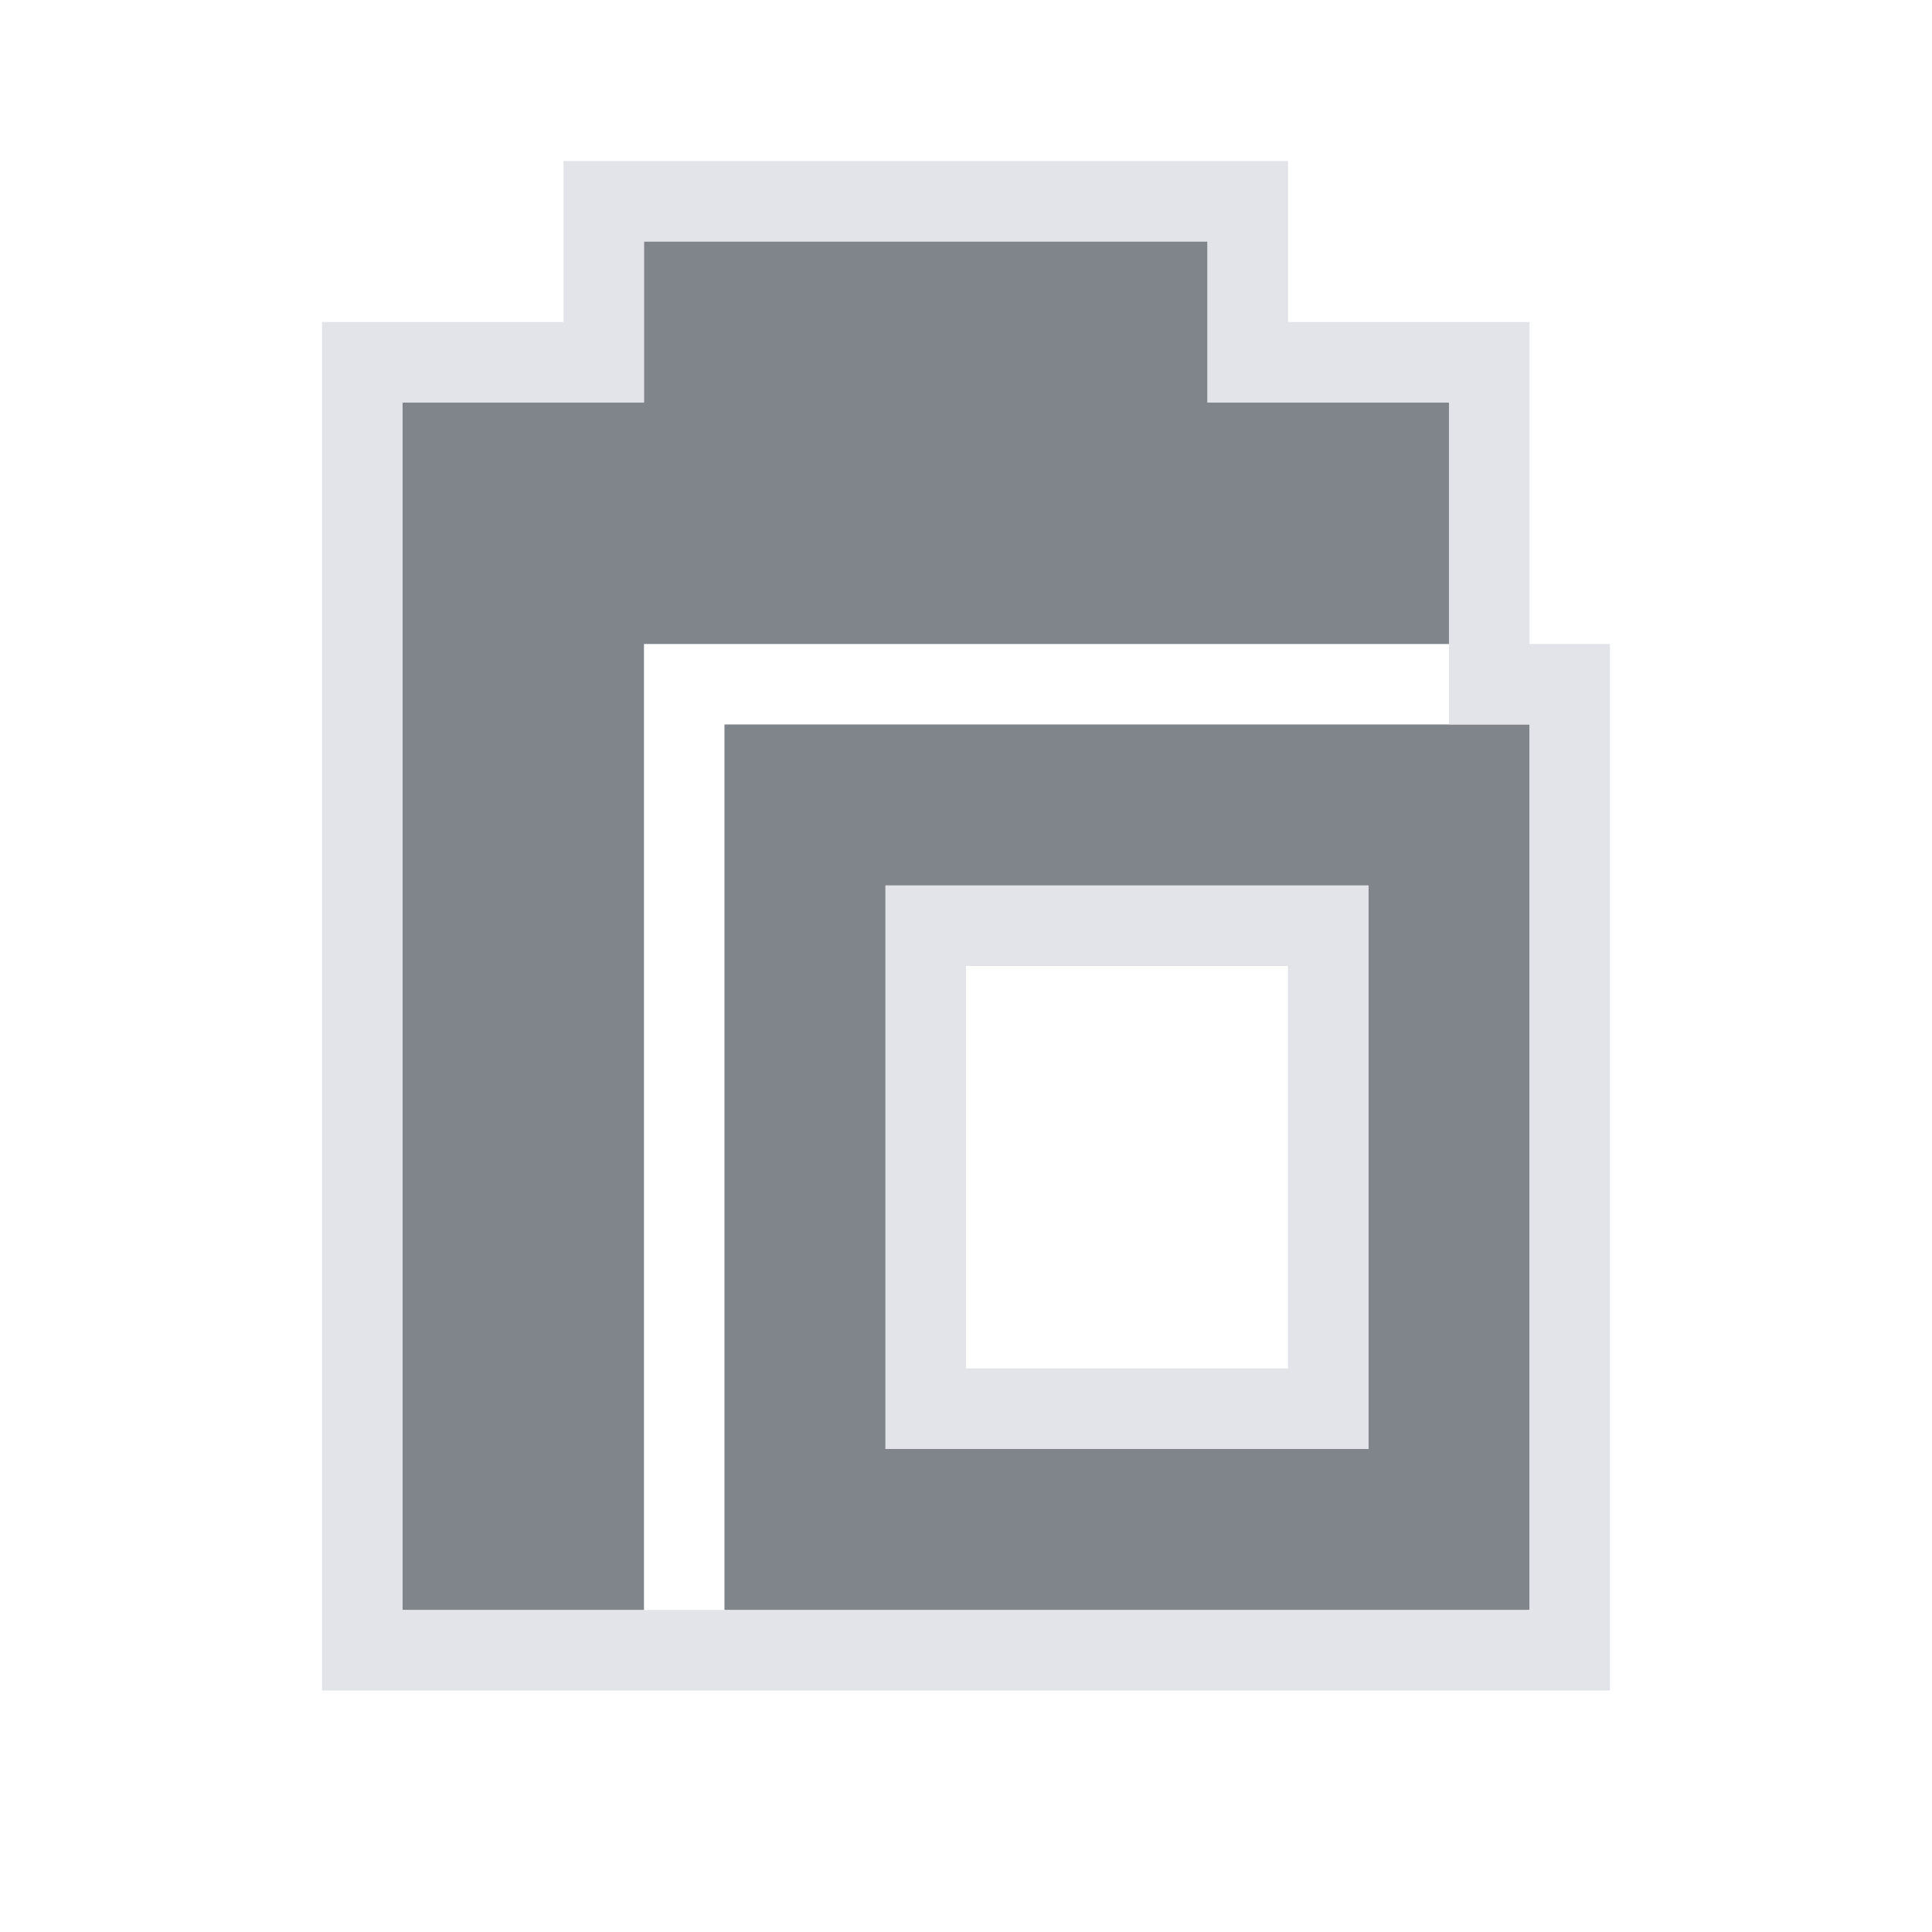
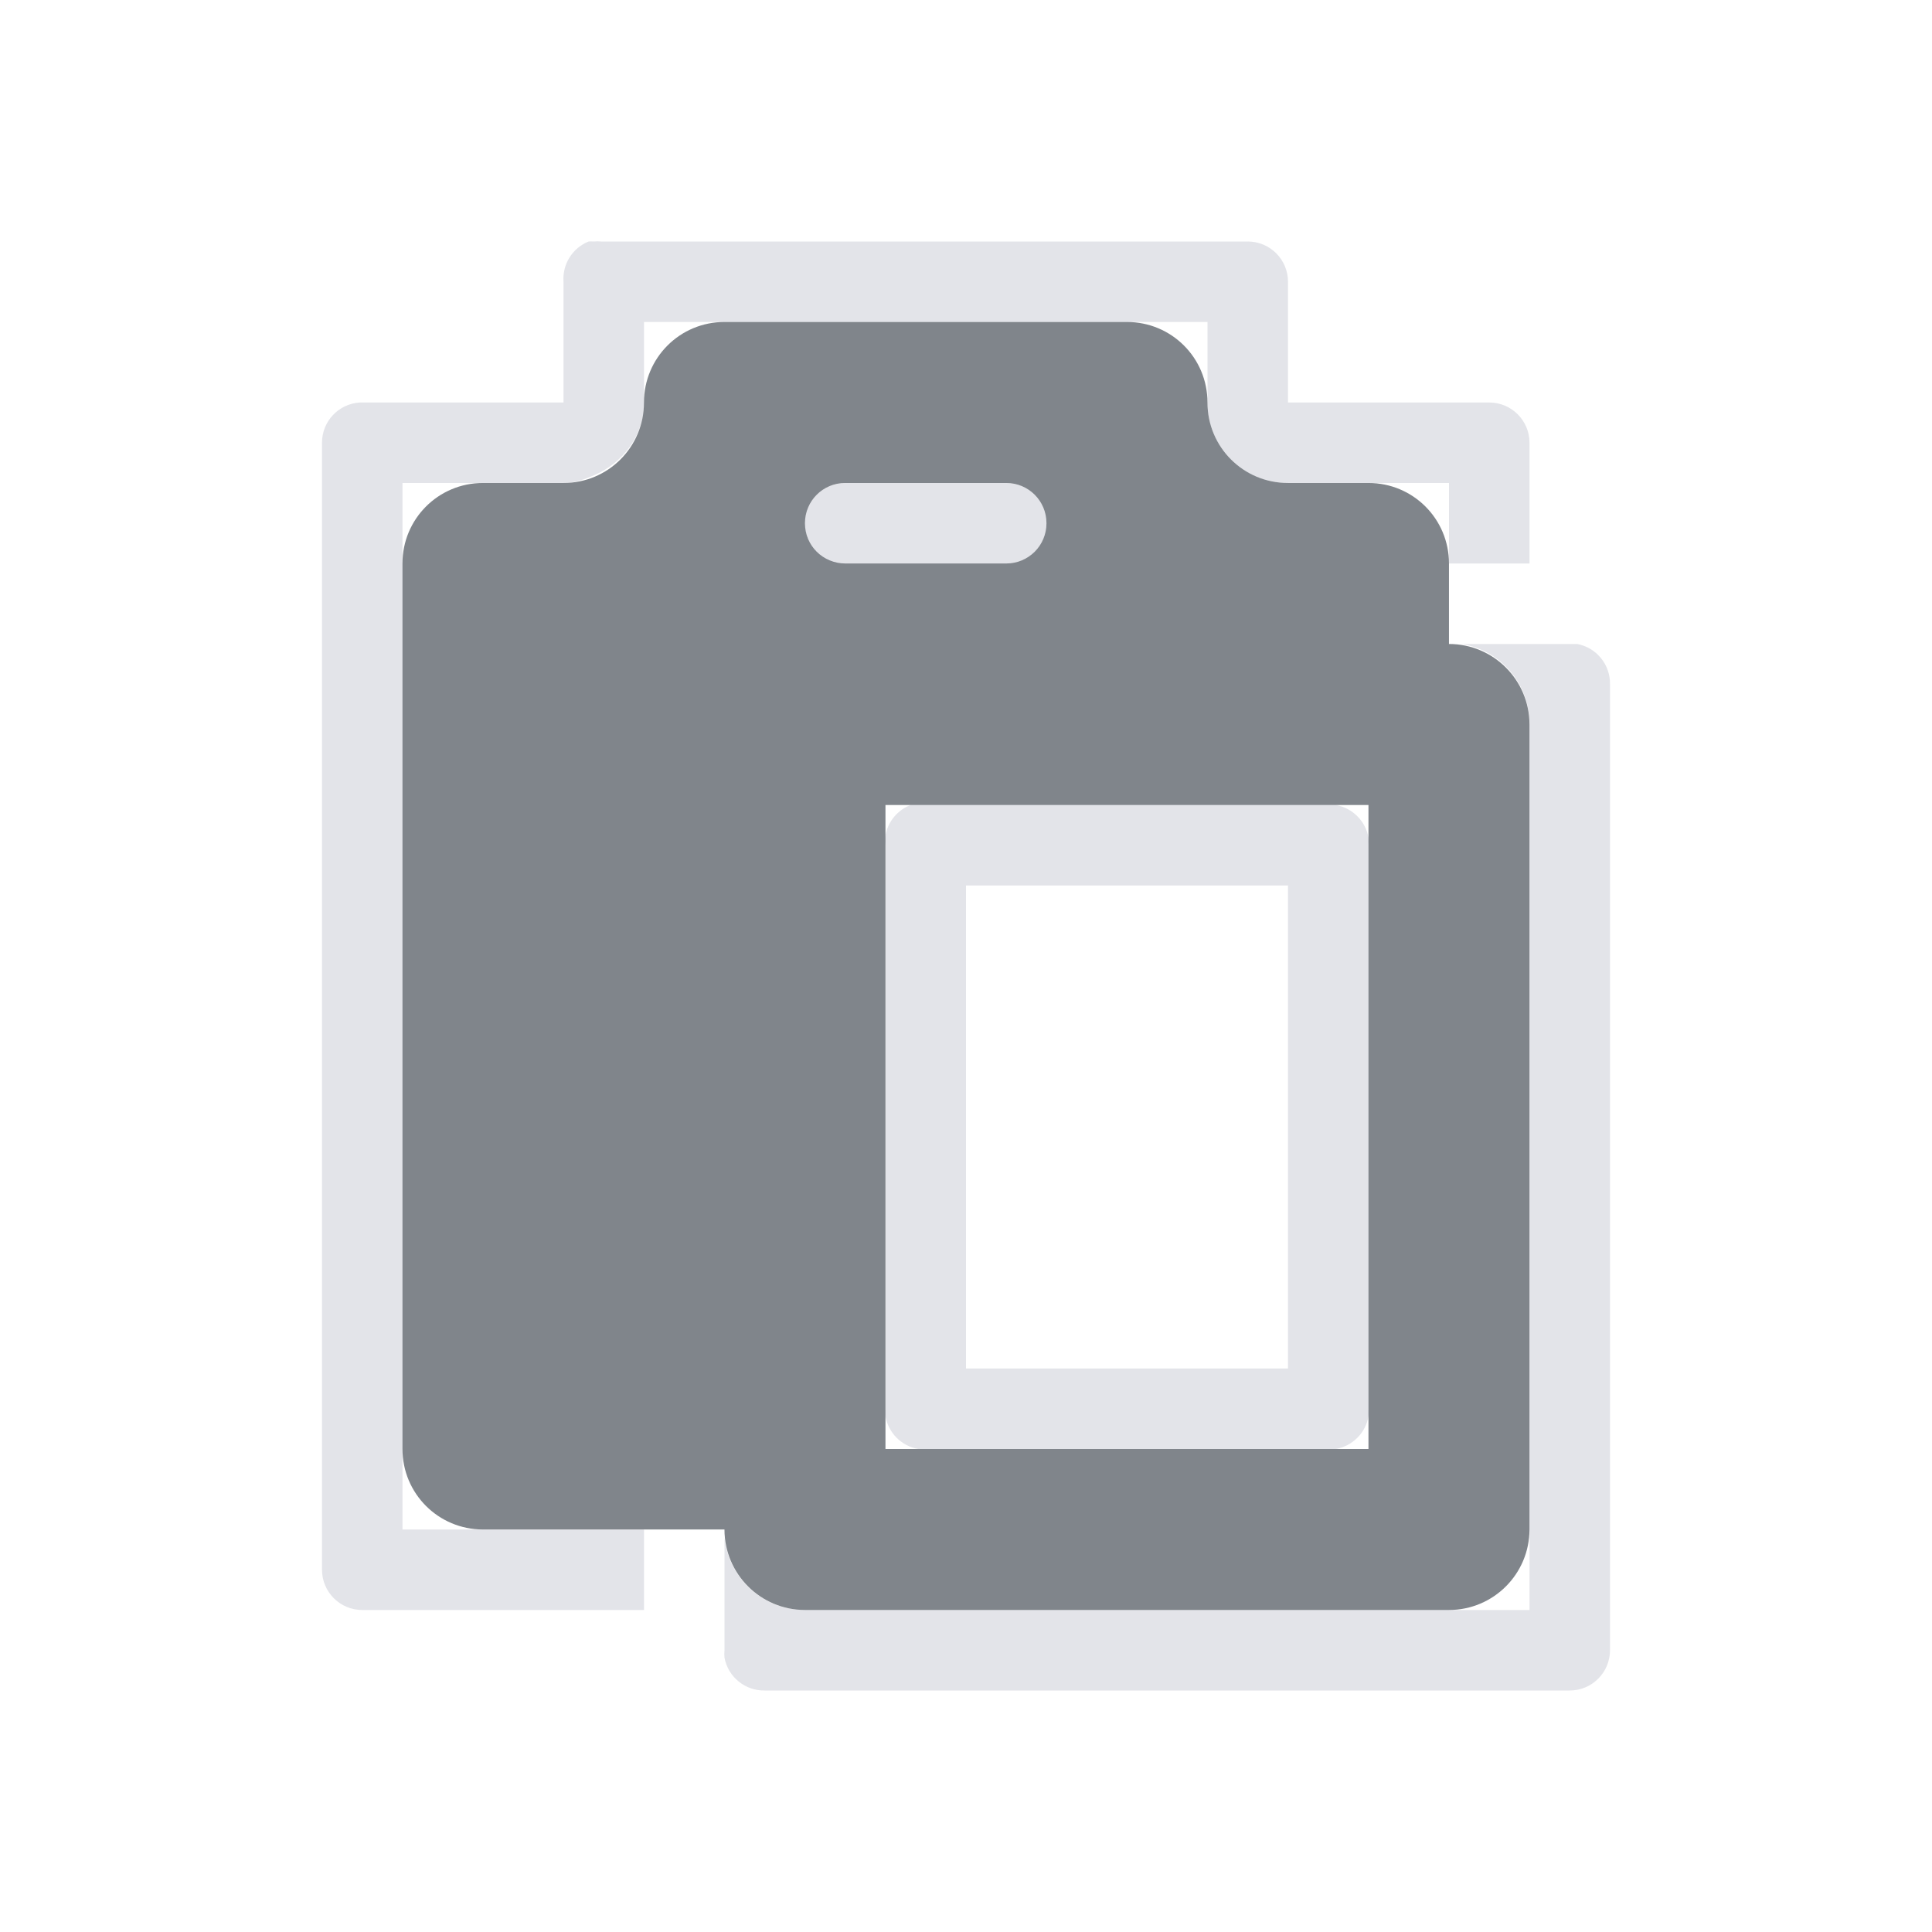
<svg xmlns="http://www.w3.org/2000/svg" width="24" height="24" id="svg13094" version="1.1">
  <defs id="defs13096" />
  <g transform="translate(9384.308,-4838.199)" id="layer1">
-     <path id="path2994" d="m -9376.308,4841.199 0,2 -3,0 0,15 3,0 0,-12 10,10e-5 0,-3 -3,0 0,-2 z m 1,6 0,11 10,0 0,-11 z m 2,2 6,0 0,7 -6,0 z" style="font-size:medium;font-style:normal;font-variant:normal;font-weight:normal;font-stretch:normal;text-indent:0;text-align:start;text-decoration:none;line-height:normal;letter-spacing:normal;word-spacing:normal;text-transform:none;direction:ltr;block-progression:tb;writing-mode:lr-tb;text-anchor:start;baseline-shift:baseline;color:#000000;fill:#434a54;fill-opacity:0.675;stroke:none;stroke-width:57.893;marker:none;visibility:visible;display:inline;overflow:visible;enable-background:accumulate;font-family:Sans;-inkscape-font-specification:Sans" />
-     <path style="font-size:medium;font-style:normal;font-variant:normal;font-weight:normal;font-stretch:normal;text-indent:0;text-align:start;text-decoration:none;line-height:normal;letter-spacing:normal;word-spacing:normal;text-transform:none;direction:ltr;block-progression:tb;writing-mode:lr-tb;text-anchor:start;baseline-shift:baseline;color:#000000;fill:#dbdde3;fill-opacity:0.783;fill-rule:nonzero;stroke:none;stroke-width:2;marker:none;visibility:visible;display:inline;overflow:visible;enable-background:accumulate;font-family:Sans;-inkscape-font-specification:Sans" d="M 7 2 L 7 3 L 7 4 L 5 4 L 4 4 L 4 5 L 4 20 L 4 21 L 5 21 L 8 21 L 9 21 L 19 21 L 20 21 L 20 20 L 20 9 L 20 8 L 19 8 L 19 5 L 19 4 L 18 4 L 16 4 L 16 3 L 16 2 L 15 2 L 8 2 L 7 2 z M 8 3 L 15 3 L 15 5 L 18 5 L 18 7 L 18 8 L 18 9 L 19 9 L 19 20 L 10 20 L 9 20 L 8 20 L 7 20 L 5 20 L 5 5 L 8 5 L 8 3 z M 11 11 L 11 18 L 17 18 L 17 11 L 11 11 z M 12 12 L 16 12 L 16 17 L 12 17 L 12 12 z " transform="translate(-9384.308,4838.199)" id="path3171" />
+     <path style="font-size:medium;font-style:normal;font-variant:normal;font-weight:normal;font-stretch:normal;text-indent:0;text-align:start;text-decoration:none;line-height:normal;letter-spacing:normal;word-spacing:normal;text-transform:none;direction:ltr;block-progression:tb;writing-mode:lr-tb;text-anchor:start;baseline-shift:baseline;color:#000000;fill:#dbdde3;fill-opacity:0.783;stroke:none;stroke-width:2;marker:none;visibility:visible;display:inline;overflow:visible;enable-background:accumulate;font-family:Sans;-inkscape-font-specification:Sans;fill-rule:nonzero" d="M 7.312 3 A 0.5 0.5 0 0 0 7 3.5 L 7 5 L 4.5 5 A 0.5 0.5 0 0 0 4.469 5 A 0.5 0.5 0 0 0 4 5.5 L 4 19.5 A 0.5 0.5 0 0 0 4.5 20 L 8 20 L 8 19 L 6 19 L 5 19 L 5 18 L 5 7 L 5 6 L 6 6 L 7 6 C 7.138 6 7.255 5.957 7.375 5.906 C 7.734 5.755 8 5.415 8 5 L 8 4 L 9 4 L 14 4 L 15 4 L 15 5 C 15 5.554 15.446 6 16 6 L 17 6 L 18 6 L 18 7 L 19 7 L 19 5.5 A 0.5 0.5 0 0 0 18.5 5 L 16 5 L 16 3.5 A 0.5 0.5 0 0 0 15.5 3 L 7.5 3 A 0.5 0.5 0 0 0 7.469 3 A 0.5 0.5 0 0 0 7.375 3 A 0.5 0.5 0 0 0 7.312 3 z M 10.5 6 C 10.223 6 10 6.223 10 6.5 C 10 6.708 10.133 6.893 10.312 6.969 C 10.372 6.994 10.431 7 10.5 7 L 12.5 7 C 12.777 7 13 6.777 13 6.5 C 13 6.223 12.777 6 12.5 6 L 10.5 6 z M 18.156 8 A 1 1 0 0 1 19 9 L 19 19 A 1 1 0 0 1 19 19.156 L 19 20 L 18.094 20 L 18 20 L 10 20 A 1 1 0 0 1 9 19.094 L 9 20 L 9 20.5 A 0.5 0.5 0 0 0 9 20.594 A 0.5 0.5 0 0 0 9.5 21 L 19.5 21 A 0.5 0.5 0 0 0 20 20.5 L 20 8.5 A 0.5 0.5 0 0 0 19.594 8 L 19.5 8 L 18.156 8 z M 11.312 10 A 0.5 0.5 0 0 0 11 10.375 A 0.5 0.5 0 0 0 11 10.5 L 11 17.5 A 0.5 0.5 0 0 0 11 17.594 A 0.5 0.5 0 0 0 11.406 18 L 16.594 18 A 0.5 0.5 0 0 0 17 17.594 A 0.5 0.5 0 0 0 17 17.5 L 17 10.5 A 0.5 0.5 0 0 0 17 10.406 A 0.5 0.5 0 0 0 16.594 10 L 11.312 10 z M 12 11 L 16 11 L 16 17 L 12 17 L 12 11 z " transform="translate(-9384.308,4838.199)" id="rect3909" />
+     <path class="ColorScheme-Text" style="color:#000000;fill:#434a54;fill-opacity:0.675;fill-rule:nonzero;stroke:none;stroke-width:57.893;marker:none;visibility:visible;display:inline;overflow:visible;enable-background:accumulate" id="path4008" d="m -9375.308,4842.199 c -0.554,0 -1,0.446 -1,1 0,0.554 -0.446,1 -1,1 l -1,0 c -0.554,0 -1,0.446 -1,1 l 0,11 c 0,0.554 0.446,1 1,1 l 3,0 a 1,1 0 0 0 1,1 l 8,0 a 1,1 0 0 0 1,-1 l 0,-10 a 1,1 0 0 0 -1,-1 l 0,-1 c 0,-0.554 -0.446,-1 -1,-1 l -1,0 c -0.554,0 -1,-0.446 -1,-1 0,-0.554 -0.446,-1 -1,-1 l -5,0 z m 1.5,2 2,0 c 0.277,0 0.5,0.223 0.5,0.5 0,0.277 -0.223,0.5 -0.5,0.5 l -2,0 c -0.277,0 -0.5,-0.223 -0.5,-0.5 0,-0.277 0.223,-0.5 0.5,-0.5 z m 0.5,4 6,0 0,8 -6,0 0,-8 z" />
  </g>
</svg>
